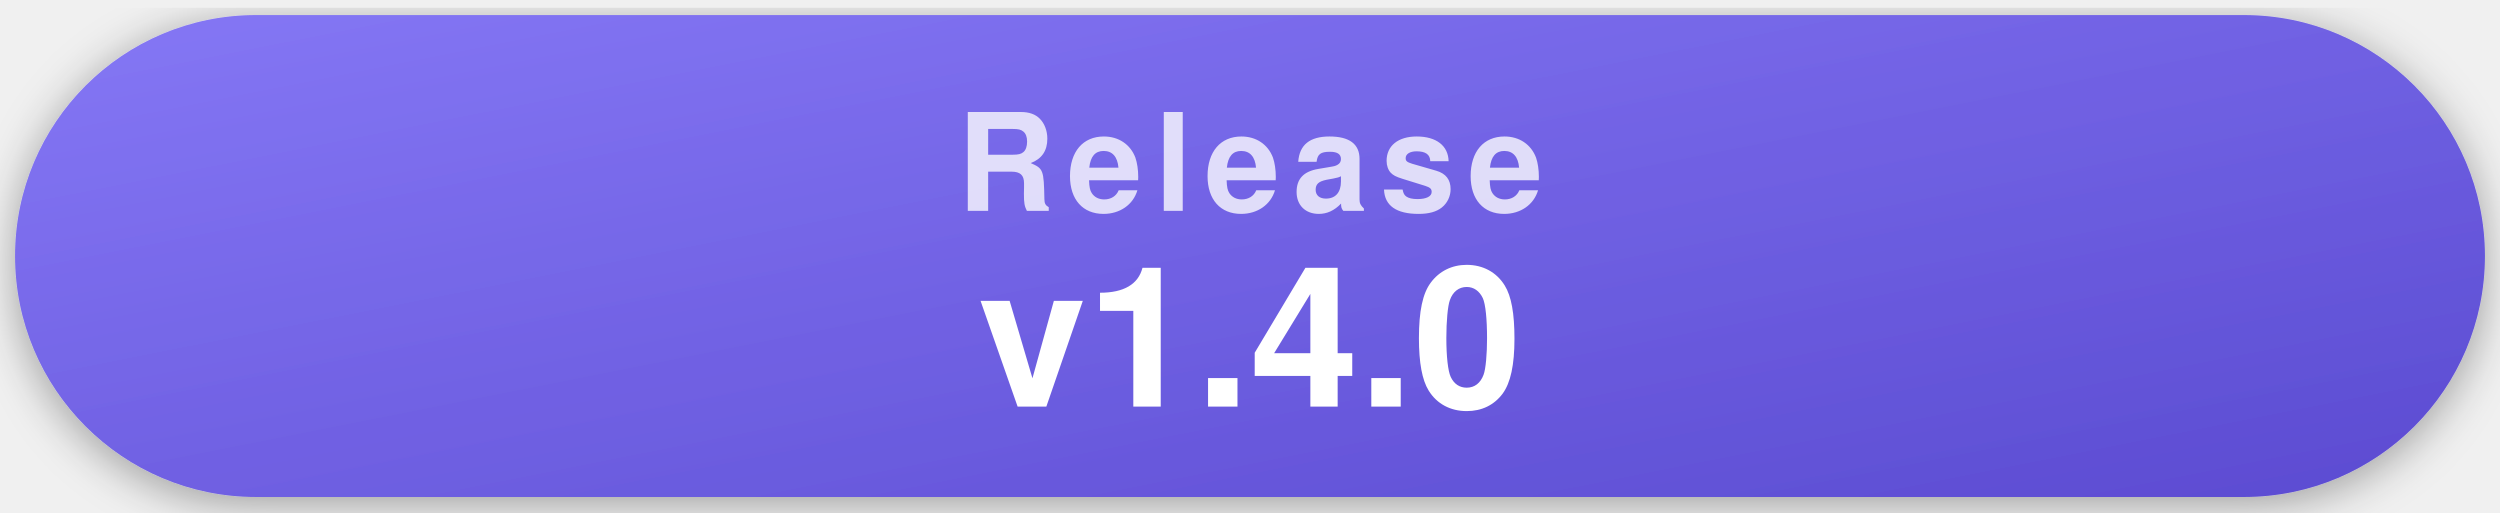
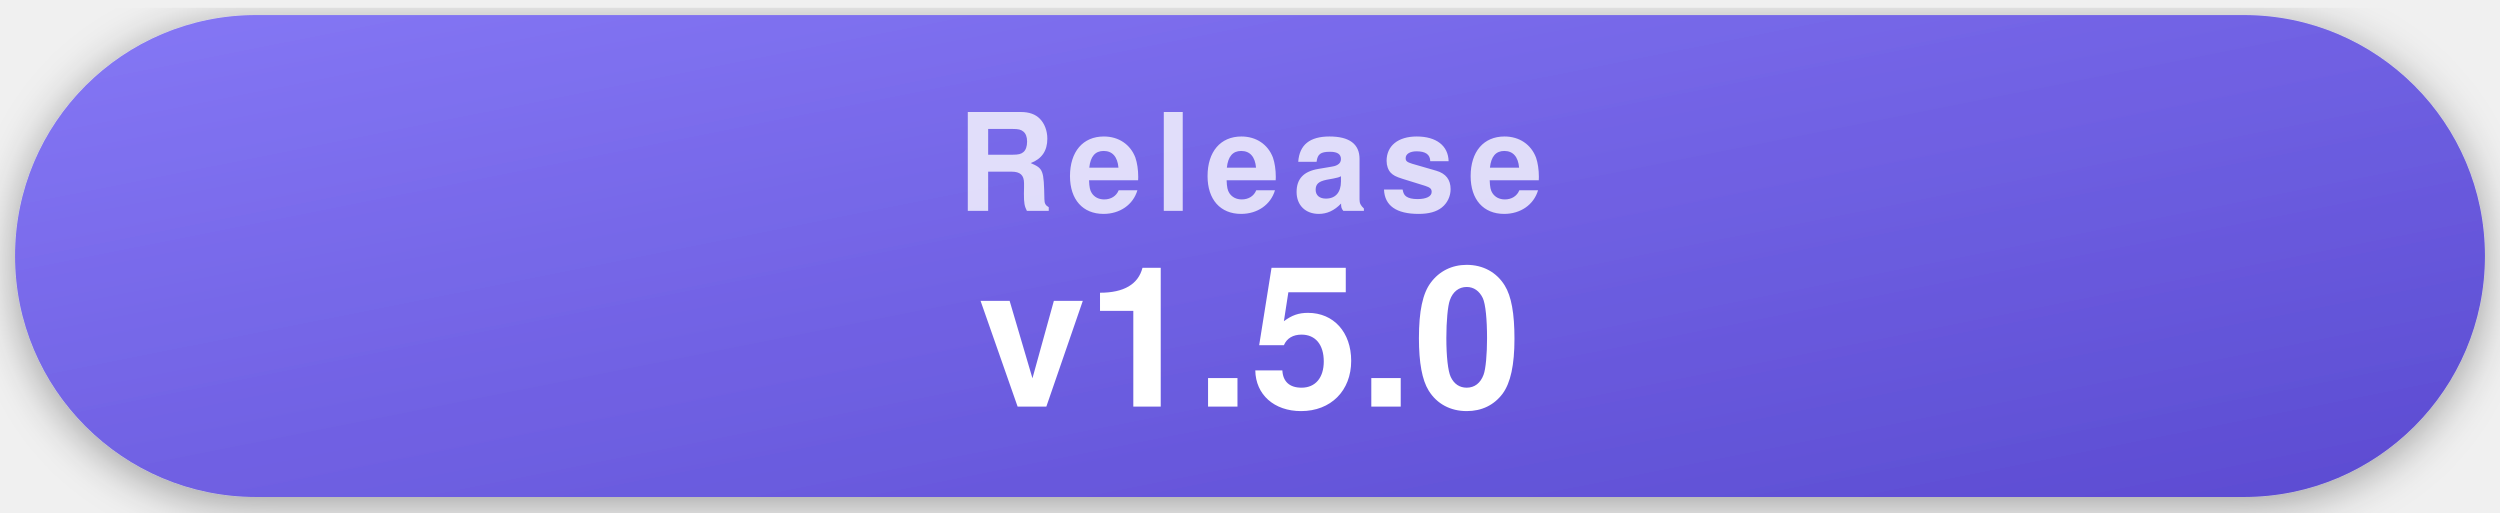
- <svg xmlns="http://www.w3.org/2000/svg" width="332" height="68" viewBox="0 0 332 68" role="img" aria-label="Latest release v1.4.0">
+ <svg xmlns="http://www.w3.org/2000/svg" width="332" height="68" viewBox="0 0 332 68" role="img" aria-label="Latest release v1.5.0">
  <style>
    .pill { filter: drop-shadow(0 1px 3px rgba(0,0,0,.35)); }
    .label { font-family: -apple-system, "Segoe UI", Helvetica, Arial, sans-serif; font-weight: 700; font-size: 18px; letter-spacing: .09em; text-transform: uppercase; fill: rgba(255,255,255,.78); text-anchor: middle; }
    .value { font-family: -apple-system, "Segoe UI", Helvetica, Arial, sans-serif; font-weight: 700; font-size: 26px; fill: #fff; text-anchor: middle; }
  </style>
  <defs>
    <linearGradient id="gRelease" x1="0" y1="0" x2="1" y2="1">
      <stop offset="0" stop-color="#8577f5" />
      <stop offset="1" stop-color="#5b4bd1" />
    </linearGradient>
  </defs>
  <g class="pill">
    <rect x="2" y="2" width="328" height="64" rx="32" fill="url(#gRelease)" />
    <text x="166" y="28" class="label">Release</text>
-     <text x="166" y="54" class="value">v1.4.0</text>
+     <text x="166" y="54" class="value">v1.5.0</text>
  </g>
</svg>
